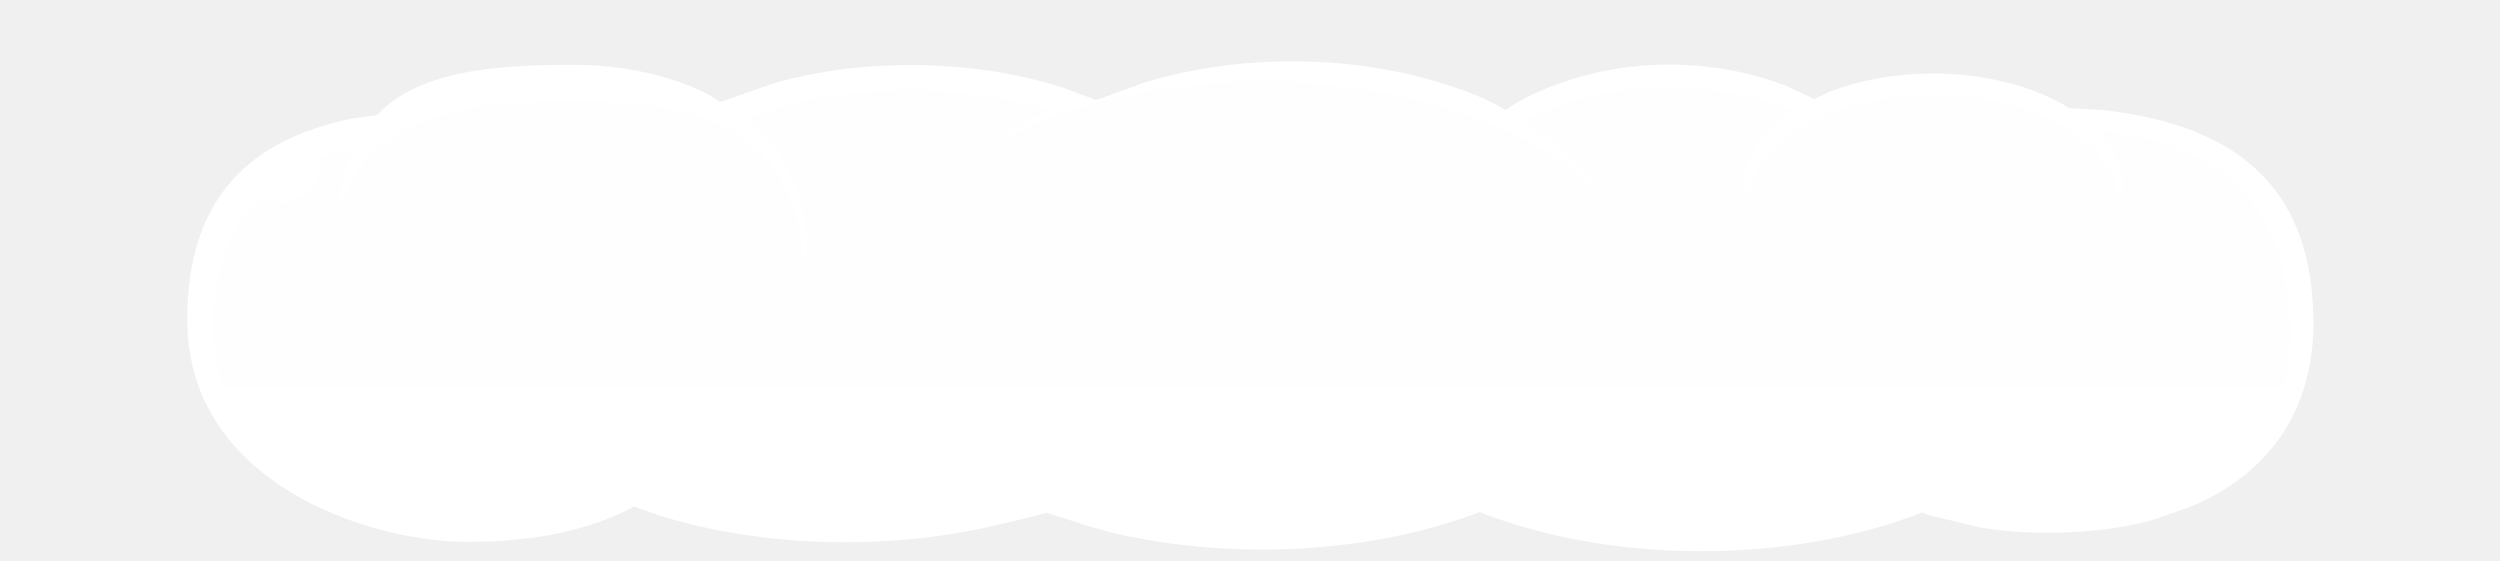
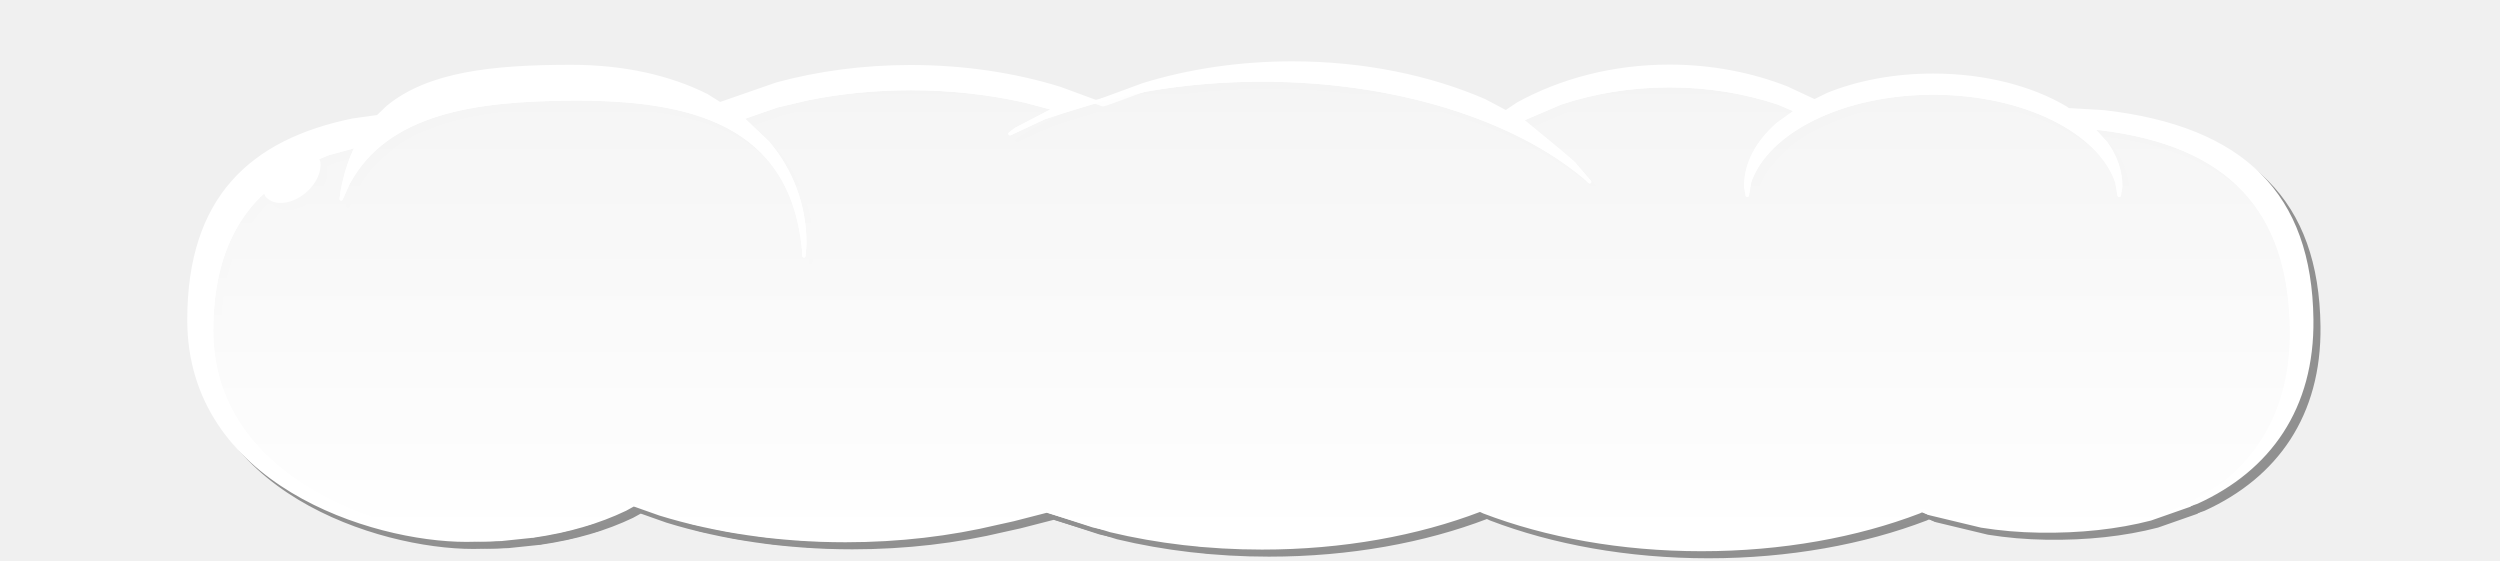
<svg xmlns="http://www.w3.org/2000/svg" width="3514" height="788" xml:space="preserve" overflow="hidden">
  <defs>
-     <linearGradient x1="2202.5" y1="1799.5" x2="2202.5" y2="2459.5" gradientUnits="userSpaceOnUse" spreadMethod="reflect" id="fill0">
+     <filter id="fx0" x="-10%" y="-10%" width="120%" height="120%" filterUnits="userSpaceOnUse" primitiveUnits="userSpaceOnUse">
+       <feComponentTransfer color-interpolation-filters="sRGB">
+         <feFuncR type="discrete" tableValues="0 0" />
+         <feFuncG type="discrete" tableValues="0 0" />
+         <feFuncB type="discrete" tableValues="0 0" />
+         <feFuncA type="linear" slope="0.4" intercept="0" />
+       </feComponentTransfer>
+       <feGaussianBlur stdDeviation="0 0" />
+     </filter>
+     <linearGradient x1="1497.22" y1="27.223" x2="1497.22" y2="687.223" gradientUnits="userSpaceOnUse" spreadMethod="reflect" id="fill1">
+       <stop offset="0" stop-color="#FFFFFF" stop-opacity="0.902" />
+       <stop offset="0.01" stop-color="#FFFFFF" stop-opacity="0.902" />
+       <stop offset="0.99" stop-color="#FFFFFF" />
+       <stop offset="1" stop-color="#FFFFFF" />
+     </linearGradient>
+     <linearGradient x1="2202.5" y1="1799.5" x2="2202.5" y2="2459.5" gradientUnits="userSpaceOnUse" spreadMethod="reflect" id="fill2">
      <stop offset="0" stop-color="#FFFFFF" stop-opacity="0.902" />
      <stop offset="0.01" stop-color="#FFFFFF" stop-opacity="0.902" />
      <stop offset="0.99" stop-color="#FFFFFF" />
      <stop offset="1" stop-color="#FFFFFF" />
    </linearGradient>
  </defs>
  <g transform="translate(-443 -1687)">
    <rect x="443" y="1687" width="3514" height="788" fill="#FFFFFF" fill-opacity="0" />
-     <path d="M2655.17 1916.5C2639.21 1901.96 2593.48 1865.14 2581.81 1855.34L2636.69 1831.88C2683.78 1816.19 2735.56 1807.52 2789.9 1807.52 2844.25 1807.52 2896.02 1816.19 2943.11 1831.88L2968.35 1842.67 2942.05 1861.58C2913.64 1886.55 2897.04 1916.64 2897.04 1949.03L2899.18 1961.63 2902.4 1942.72C2926.97 1871.45 3033.23 1817.83 3160.59 1817.83 3287.96 1817.83 3394.22 1871.45 3418.79 1942.72L3422.01 1961.64 3424.15 1949.03C3424.15 1927.44 3416.77 1906.86 3403.44 1888.15L3384.12 1867.03 3395.41 1867.73C3576.93 1889.72 3662.4 1981.57 3664.47 2150.67 3665.66 2247.31 3629.73 2320.17 3567.37 2368.46L3519.97 2397.51 3465.83 2416.47C3419.03 2428.6 3366.5 2434.29 3309.69 2433.43 3281.29 2433 3253.99 2430.6 3227.97 2426.41L3155.24 2408.93 3145.07 2404.44 3140.51 2406.57C3053.19 2439.99 2947.91 2459.5 2834.59 2459.5 2721.27 2459.5 2616 2439.99 2528.67 2406.57L2523.33 2404.07 2522.88 2404.27C2435.56 2437.69 2330.28 2457.21 2216.96 2457.21 2141.42 2457.21 2069.45 2448.54 2003.99 2432.85L1914.48 2405.33 1867.17 2417.49 1844.4 2422.54C1778.94 2438.22 1706.97 2446.9 1631.42 2446.9 1536.99 2446.9 1448.14 2433.34 1370.61 2409.49L1333.7 2396.44 1322.05 2402.87C1285.12 2420.56 1241.85 2433.49 1192.03 2440.6L1147.77 2445.21 1130.67 2445.75C997.645 2445.75 740.5 2369.1 740.5 2151.65 740.5 2015.75 801.575 1940.36 904.466 1902.94L945.252 1891.86 941.454 1898.81C933.75 1915.66 927.843 1934.84 923.861 1956.66L922.561 1966.67 932.3 1944.81C986.469 1843.95 1111.62 1827 1246.12 1826.14 1414.24 1825.07 1555.67 1859.84 1572.7 2038.46L1573.08 2046.87 1574.41 2030.3C1574.41 1975.91 1555.91 1927.16 1522.41 1887.46L1486.16 1852.93 1535.15 1835.89 1559.99 1830.06 1560 1830.06 1579.58 1825.47C1625.01 1816.41 1673.3 1811.53 1723.38 1811.53 1779.71 1811.53 1833.79 1817.71 1884.07 1829.06L1925.76 1840.16 1870.89 1868.76 1862.73 1875.02 1911.04 1852.43 1937.61 1843.79C1955.83 1838.28 1970.62 1832.77 1992.29 1827.27L2054.26 1813.43C2105.66 1804.38 2160.3 1799.5 2216.96 1799.5 2405.83 1799.5 2572.35 1853.71 2670.68 1936.15L2677.57 1942.58 2655.17 1916.5Z" stroke="#FFFFFF" stroke-width="4.583" stroke-linecap="round" stroke-linejoin="round" stroke-miterlimit="10" fill="url(#fill0)" fill-rule="evenodd" />
+     <g filter="url(#fx0)" transform="translate(715 1782)">
+       <g>
+         <path d="M1949.89 144.225C1933.93 129.684 1888.21 92.866 1876.53 83.059L1931.42 59.601C1978.51 43.917 2030.28 35.244 2084.63 35.244 2138.97 35.244 2190.75 43.917 2237.84 59.601L2263.08 70.389 2236.78 89.306C2208.36 114.269 2191.77 144.362 2191.77 176.754L2193.91 189.357 2197.12 170.441C2221.7 99.17 2327.96 45.556 2455.32 45.556 2582.68 45.556 2688.94 99.17 2713.52 170.441L2716.73 189.359 2718.87 176.755C2718.87 155.16 2711.49 134.587 2698.16 115.874L2678.84 94.752 2690.13 95.449C2871.65 117.443 2957.12 209.291 2959.19 378.397 2960.38 475.029 2924.45 547.892 2862.1 596.18L2814.69 625.229 2760.55 644.194C2713.75 656.327 2661.22 662.016 2604.41 661.156 2576.01 660.726 2548.71 658.324 2522.7 654.128L2449.96 636.657 2439.79 632.159 2435.24 634.289C2347.91 667.709 2242.64 687.223 2129.32 687.223 2016 687.223 1910.72 667.709 1823.39 634.289L1818.05 631.79 1817.61 631.997C1730.28 665.417 1625.01 684.931 1511.69 684.931 1436.14 684.931 1364.17 676.258 1298.71 660.574L1209.2 633.054 1161.9 645.215 1139.12 650.261C1073.66 665.946 1001.69 674.619 926.143 674.619 831.71 674.619 742.864 661.067 665.336 637.21L628.423 624.16 616.776 630.593C579.848 648.28 536.574 661.21 486.748 668.323L442.496 672.936 425.394 673.473C292.368 673.473 35.223 596.823 35.223 379.375 35.223 243.47 96.298 168.086 199.189 130.659L239.975 119.585 236.177 126.534C228.473 143.387 222.565 162.567 218.584 184.379L217.284 194.39 227.023 172.528C281.192 71.676 406.344 54.724 540.841 53.864 708.963 52.79 850.396 87.565 867.418 266.183L867.802 274.597 869.135 258.023C869.135 203.634 850.636 154.882 817.135 115.187L780.884 80.656 829.877 63.611 854.717 57.784 854.718 57.784 874.304 53.189C919.729 44.133 968.025 39.255 1018.1 39.255 1074.43 39.255 1128.52 45.429 1178.79 56.78L1220.48 67.884 1165.61 96.488 1157.45 102.739 1205.77 80.157 1232.33 71.509C1250.56 66.002 1265.35 60.495 1287.01 54.988L1348.98 41.157C1400.38 32.102 1455.03 27.223 1511.69 27.223 1700.55 27.223 1867.07 81.429 1965.4 163.876L1972.29 170.302 1949.89 144.225Z" stroke="#FFFFFF" stroke-width="5" stroke-linecap="round" stroke-linejoin="round" stroke-miterlimit="10" fill="url(#fill1)" fill-rule="evenodd" />
+         <path d="M1419.13 679.664 1437.17 681.223 1428.1 680.834ZM862.217 671.821 925.951 674.097 870.071 672.5ZM799.893 665.498 842.718 670.137 815.757 667.807ZM738.086 654.945 778.929 662.446 763.333 660.176ZM550.318 654.25 528.439 660.177 486.742 667.802ZM703.651 646.867 720.194 651.237 713.075 649.762ZM583.412 642.736 566.882 649.763 559.868 651.663ZM1208.99 632.57 1289.01 657.158 1274.24 653.865 1208.89 632.598ZM2439.28 631.676 2449.44 636.168 2448.12 635.852 2438.76 631.92ZM628.354 623.684 629.339 624.033 628.301 623.713ZM540.794 8.089C614.552 8.089 679.147 22.836 731.078 48.91L749.702 60.545 829.758 32.711C887.596 17.04 951.186 8.375 1017.94 8.375 1093.03 8.375 1164.12 19.342 1227.53 38.912L1278.24 57.585 1232.11 71.512 1205.56 80.153 1157.25 102.716 1165.41 96.469 1220.27 67.891 1178.59 56.796C1128.33 45.455 1074.26 39.286 1017.94 39.286 967.873 39.286 919.589 44.16 874.175 53.209L854.594 57.8 854.592 57.8 829.758 63.622 780.777 80.652 817.02 115.152C850.512 154.813 869.007 203.523 869.007 257.865L867.674 274.424 867.291 266.018C850.273 87.555 708.874 52.81 540.793 53.883 406.329 54.742 281.208 71.68 227.052 172.444L217.316 194.287 218.616 184.285C222.596 162.491 228.502 143.328 236.204 126.489L240.001 119.547 199.225 130.611 183.477 137.433 185.675 142.277C187.693 154.979 180.681 171.204 166.654 183.372 147.95 199.597 123.857 202.469 112.84 189.785L109.902 183.311 102.153 189.868C59.151 232.998 35.299 294.245 35.299 379.111 35.299 596.37 292.381 672.954 425.375 672.954L442.464 672.418 441.677 672.5C426.11 673.557 409.986 674.099 393.299 674.099 260.305 674.099 3.223 593.388 3.223 364.42 3.223 192.694 91.149 112.734 233.731 83.487L268.787 78.584 282.546 65.366C340.136 17.858 430.155 8.089 540.794 8.089ZM1554.08 3.223C1654.2 3.223 1747.21 22.72 1824.37 56.111L1854.4 71.981 1871.23 60.691C1932.02 27.3 2005.31 7.802 2084.2 7.802 2143.37 7.802 2199.38 18.77 2249.34 38.34L2288.22 56.509 2307.48 47.084C2349.54 30.234 2400.23 20.396 2454.8 20.396 2527.56 20.396 2593.43 37.887 2641.12 66.166L2644.89 68.88 2694.82 71.807C2892.07 94.485 2984.94 189.192 2987.19 363.561 2988.8 488.111 2927.4 574.365 2825.66 620.701L2814.09 624.75 2861.48 595.728C2923.82 547.482 2959.74 474.683 2958.55 378.135 2956.48 209.175 2871.03 117.406 2689.56 95.432L2678.27 94.735 2697.58 115.839C2710.92 134.535 2718.29 155.091 2718.29 176.667L2716.15 189.26 2712.94 170.359C2688.37 99.149 2582.13 45.582 2454.8 45.582 2327.47 45.582 2221.24 99.149 2196.67 170.359L2193.45 189.259 2191.31 176.667C2191.31 144.302 2207.9 114.235 2236.31 89.294L2262.61 70.394 2237.37 59.615C2190.29 43.944 2138.53 35.279 2084.2 35.279 2029.87 35.279 1978.11 43.944 1931.03 59.615L1876.16 83.052C1887.83 92.851 1933.54 129.637 1949.5 144.165L1971.89 170.22 1965 163.799C1866.7 81.424 1700.22 27.265 1511.4 27.265 1454.76 27.265 1400.12 32.139 1348.73 41.187L1286.78 55.006 1286.77 55.01 1344.48 33.76C1407.89 14.19 1478.98 3.223 1554.08 3.223Z" stroke="#FFFFFF" stroke-width="5" stroke-linecap="round" stroke-linejoin="round" stroke-miterlimit="10" fill="#FFFFFF" fill-rule="evenodd" />
+       </g>
+     </g>
+     <path d="M2655.17 1916.5C2639.21 1901.96 2593.48 1865.14 2581.81 1855.34L2636.69 1831.88C2683.78 1816.19 2735.56 1807.52 2789.9 1807.52 2844.25 1807.52 2896.02 1816.19 2943.11 1831.88L2968.35 1842.67 2942.05 1861.58C2913.64 1886.55 2897.04 1916.64 2897.04 1949.03L2899.18 1961.63 2902.4 1942.72C2926.97 1871.45 3033.23 1817.83 3160.59 1817.83 3287.96 1817.83 3394.22 1871.45 3418.79 1942.72L3422.01 1961.64 3424.15 1949.03C3424.15 1927.44 3416.77 1906.86 3403.44 1888.15L3384.12 1867.03 3395.41 1867.73C3576.93 1889.72 3662.4 1981.57 3664.47 2150.67 3665.66 2247.31 3629.73 2320.17 3567.37 2368.46L3519.97 2397.51 3465.83 2416.47C3419.03 2428.6 3366.5 2434.29 3309.69 2433.43 3281.29 2433 3253.99 2430.6 3227.97 2426.41L3155.24 2408.93 3145.07 2404.44 3140.51 2406.57C3053.19 2439.99 2947.91 2459.5 2834.59 2459.5 2721.27 2459.5 2616 2439.99 2528.67 2406.57L2523.33 2404.07 2522.88 2404.27C2435.56 2437.69 2330.28 2457.21 2216.96 2457.21 2141.42 2457.21 2069.45 2448.54 2003.99 2432.85L1914.48 2405.33 1867.17 2417.49 1844.4 2422.54C1778.94 2438.22 1706.97 2446.9 1631.42 2446.9 1536.99 2446.9 1448.14 2433.34 1370.61 2409.49L1333.7 2396.44 1322.05 2402.87C1285.12 2420.56 1241.85 2433.49 1192.03 2440.6L1147.77 2445.21 1130.67 2445.75C997.645 2445.75 740.5 2369.1 740.5 2151.65 740.5 2015.75 801.575 1940.36 904.466 1902.94L945.252 1891.86 941.454 1898.81C933.75 1915.66 927.843 1934.84 923.861 1956.66L922.561 1966.67 932.3 1944.81C986.469 1843.95 1111.62 1827 1246.12 1826.14 1414.24 1825.07 1555.67 1859.84 1572.7 2038.46L1573.08 2046.87 1574.41 2030.3C1574.41 1975.91 1555.91 1927.16 1522.41 1887.46L1486.16 1852.93 1535.15 1835.89 1559.99 1830.06 1560 1830.06 1579.58 1825.47C1625.01 1816.41 1673.3 1811.53 1723.38 1811.53 1779.71 1811.53 1833.79 1817.71 1884.07 1829.06L1925.76 1840.16 1870.89 1868.76 1862.73 1875.02 1911.04 1852.43 1937.61 1843.79C1955.83 1838.28 1970.62 1832.77 1992.29 1827.27L2054.26 1813.43C2105.66 1804.38 2160.3 1799.5 2216.96 1799.5 2405.83 1799.5 2572.35 1853.71 2670.68 1936.15L2677.57 1942.58 2655.17 1916.5Z" stroke="#FFFFFF" stroke-width="4.583" stroke-linecap="round" stroke-linejoin="round" stroke-miterlimit="10" fill="url(#fill2)" fill-rule="evenodd" />
    <path d="M2124.4 2451.94 2142.44 2453.5 2133.37 2453.11ZM1567.49 2444.1 1631.23 2446.37 1575.35 2444.78ZM1505.17 2437.77 1548 2442.41 1521.03 2440.08ZM1443.36 2427.22 1484.21 2434.72 1468.61 2432.45ZM1255.6 2426.53 1233.72 2432.45 1192.02 2440.08ZM1408.93 2419.14 1425.47 2423.51 1418.35 2422.04ZM1288.69 2415.01 1272.16 2422.04 1265.15 2423.94ZM1914.27 2404.85 1994.29 2429.44 1979.52 2426.14 1914.16 2404.88ZM3144.56 2403.95 3154.72 2408.45 3153.4 2408.13 3144.04 2404.2ZM1333.63 2395.96 1334.62 2396.31 1333.58 2395.99ZM1246.07 1780.37C1319.83 1780.37 1384.42 1795.11 1436.36 1821.19L1454.98 1832.82 1535.04 1804.99C1592.87 1789.32 1656.46 1780.65 1723.21 1780.65 1798.31 1780.65 1869.4 1791.62 1932.8 1811.19L1983.52 1829.86 1937.39 1843.79 1910.83 1852.43 1862.53 1874.99 1870.69 1868.75 1925.54 1840.17 1883.87 1829.07C1833.6 1817.73 1779.53 1811.56 1723.21 1811.56 1673.15 1811.56 1624.87 1816.44 1579.45 1825.49L1559.87 1830.08 1559.87 1830.08 1535.04 1835.9 1486.05 1852.93 1522.3 1887.43C1555.79 1927.09 1574.28 1975.8 1574.28 2030.14L1572.95 2046.7 1572.57 2038.3C1555.55 1859.83 1414.15 1825.09 1246.07 1826.16 1111.61 1827.02 986.485 1843.96 932.329 1944.72L922.593 1966.56 923.893 1956.56C927.873 1934.77 933.779 1915.61 941.481 1898.77L945.279 1891.82 904.503 1902.89 888.754 1909.71 890.952 1914.55C892.971 1927.26 885.959 1943.48 871.931 1955.65 853.228 1971.87 829.134 1974.75 818.117 1962.06L815.179 1955.59 807.43 1962.15C764.428 2005.28 740.576 2066.52 740.576 2151.39 740.576 2368.65 997.658 2445.23 1130.65 2445.23L1147.74 2444.7 1146.95 2444.78C1131.39 2445.83 1115.26 2446.38 1098.58 2446.38 965.582 2446.38 708.5 2365.67 708.5 2136.7 708.5 1964.97 796.426 1885.01 939.008 1855.76L974.065 1850.86 987.824 1837.64C1045.41 1790.14 1135.43 1780.37 1246.07 1780.37ZM2259.35 1775.5C2359.48 1775.5 2452.49 1795 2529.65 1828.39L2559.68 1844.26 2576.51 1832.97C2637.3 1799.58 2710.59 1780.08 2789.48 1780.08 2848.64 1780.08 2904.66 1791.05 2954.62 1810.62L2993.5 1828.79 3012.76 1819.36C3054.81 1802.51 3105.51 1792.67 3160.08 1792.67 3232.84 1792.67 3298.71 1810.16 3346.39 1838.44L3350.17 1841.16 3400.1 1844.08C3597.34 1866.76 3690.21 1961.47 3692.47 2135.84 3694.08 2260.39 3632.68 2346.64 3530.94 2392.98L3519.37 2397.03 3566.76 2368.01C3629.1 2319.76 3665.02 2246.96 3663.83 2150.41 3661.76 1981.45 3576.31 1889.68 3394.83 1867.71L3383.55 1867.01 3402.86 1888.12C3416.19 1906.81 3423.57 1927.37 3423.57 1948.94L3421.43 1961.54 3418.21 1942.64C3393.64 1871.43 3287.41 1817.86 3160.08 1817.86 3032.75 1817.86 2926.51 1871.43 2901.94 1942.64L2898.73 1961.54 2896.59 1948.94C2896.59 1916.58 2913.18 1886.51 2941.59 1861.57L2967.88 1842.67 2942.65 1831.89C2895.57 1816.22 2843.81 1807.56 2789.48 1807.56 2735.14 1807.56 2683.38 1816.22 2636.3 1831.89L2581.44 1855.33C2593.11 1865.13 2638.82 1901.91 2654.77 1916.44L2677.17 1942.5 2670.28 1936.08C2571.97 1853.7 2405.5 1799.54 2216.68 1799.54 2160.03 1799.54 2105.4 1804.42 2054.01 1813.46L1992.06 1827.28 1992.05 1827.29 2049.76 1806.04C2113.17 1786.47 2184.26 1775.5 2259.35 1775.5Z" stroke="#FFFFFF" stroke-width="4.583" stroke-linecap="round" stroke-linejoin="round" stroke-miterlimit="10" fill="#FFFFFF" fill-rule="evenodd" />
  </g>
</svg>
